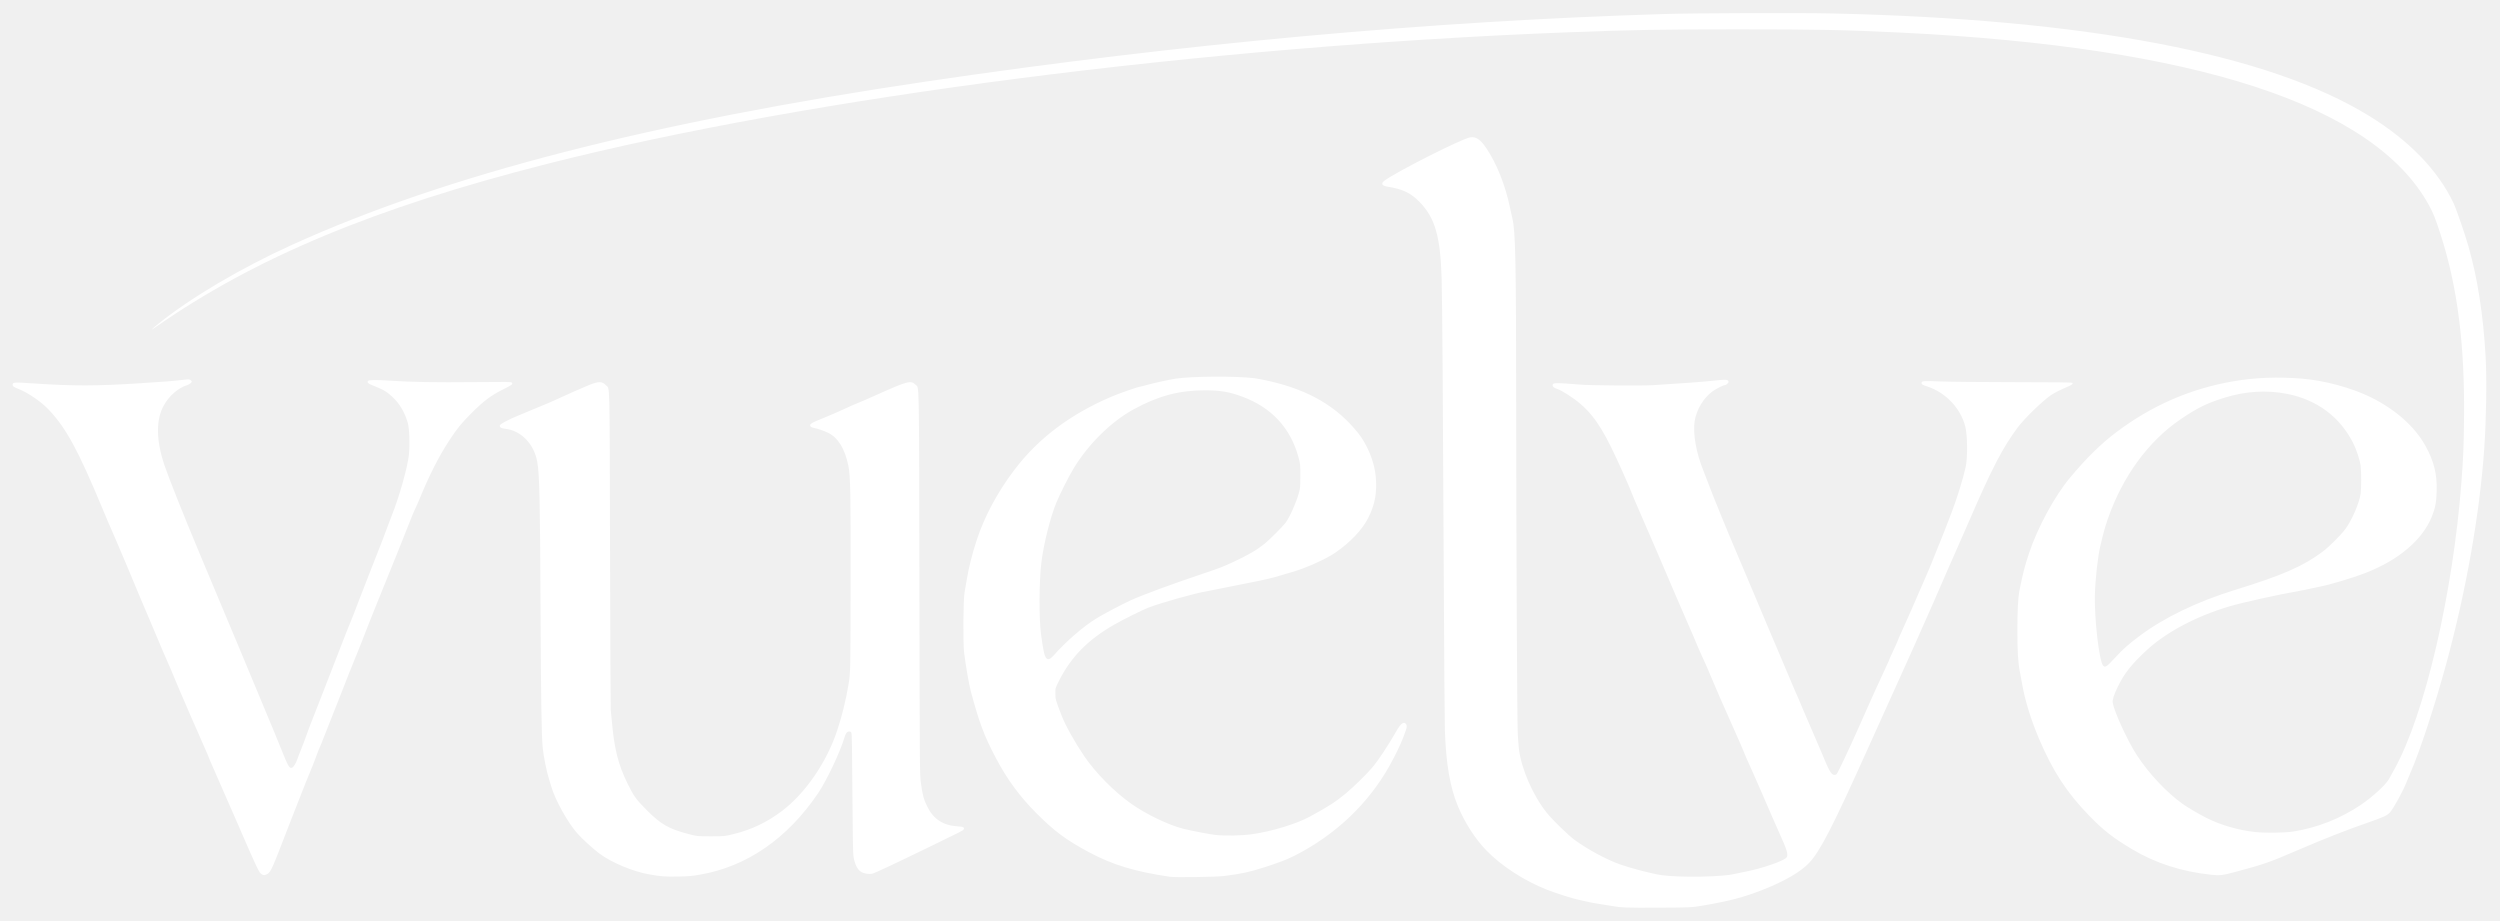
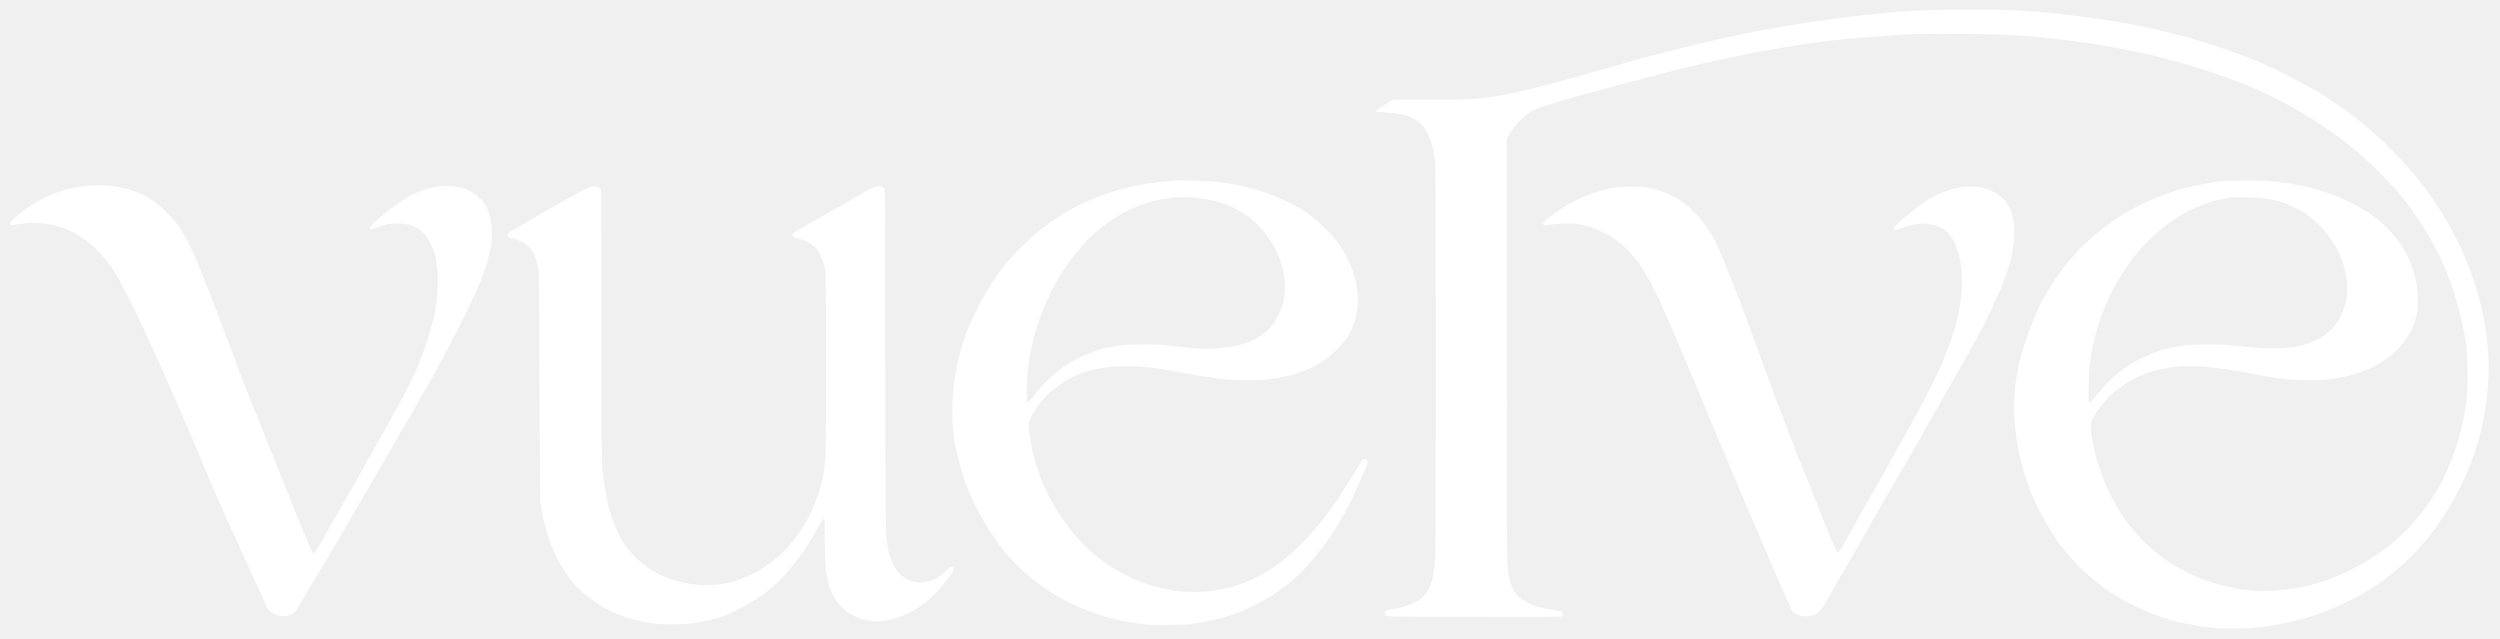
- <svg xmlns="http://www.w3.org/2000/svg" viewBox="17.8 -3.9 582.8 214.7" role="img" aria-label="Vuelve">
-   <path fill="#ffffff" fill-rule="evenodd" d="M414.75,207.21C421.08,206.13 424.23,205.30 428.88,203.47C433.86,201.50 437.56,199.35 439.51,197.29C442.09,194.57 445.03,188.86 453.06,171.00C453.97,168.97 455.69,165.18 456.87,162.56C458.06,159.95 459.79,156.12 460.71,154.06C461.64,152.00 463.13,148.68 464.03,146.69C466.39,141.43 470.76,131.51 471.81,129.00C472.17,128.14 473.00,126.26 473.66,124.81C474.31,123.37 475.80,119.97 476.98,117.25C482.14,105.31 484.70,100.39 488.17,95.75C489.77,93.61 494.00,89.51 496.00,88.16C496.68,87.70 498.17,86.95 499.65,86.32C500.84,85.81 501.13,85.58 500.90,85.35C500.79,85.24 497.15,85.20 487.28,85.19C479.28,85.18 472.31,85.11 470.11,85.02C466.23,84.86 465.75,84.90 465.75,85.36C465.75,85.70 465.96,85.83 467.07,86.19C471.35,87.58 474.83,91.22 475.93,95.48C476.47,97.54 476.52,102.83 476.03,105.00C475.37,107.90 474.08,112.10 472.76,115.56C471.54,118.77 470.50,121.42 469.44,124.00C468.80,125.55 468.24,126.95 468.19,127.12C468.14,127.29 467.78,128.13 467.41,128.99C467.03,129.86 466.48,131.12 466.19,131.81C464.83,135.00 461.71,142.08 461.09,143.40C460.71,144.20 460.33,145.07 460.25,145.34C460.16,145.60 459.68,146.69 459.17,147.77C458.66,148.84 458.25,149.77 458.25,149.82C458.25,149.88 457.92,150.63 457.51,151.49C456.09,154.52 453.36,160.52 453.19,160.98C453.10,161.23 452.31,163.01 451.43,164.94C450.56,166.86 449.62,168.94 449.35,169.56C448.61,171.24 446.39,175.88 446.10,176.34C445.90,176.67 445.77,176.75 445.43,176.75C444.73,176.75 444.18,175.80 442.51,171.70C441.97,170.39 440.88,167.85 440.09,166.06C439.30,164.28 438.34,162.04 437.96,161.11C437.58,160.17 436.91,158.59 436.46,157.61C436.02,156.62 435.60,155.64 435.53,155.44C435.46,155.23 434.37,152.64 433.10,149.69C431.83,146.73 430.46,143.53 430.07,142.56C429.67,141.60 428.86,139.69 428.28,138.31C427.70,136.94 427.03,135.36 426.81,134.81C426.58,134.26 426.11,133.14 425.75,132.31C425.39,131.49 424.78,130.03 424.38,129.06C423.98,128.10 423.19,126.24 422.63,124.94C420.69,120.44 416.73,110.72 416.02,108.73C415.82,108.16 415.31,106.84 414.89,105.81C413.20,101.64 412.41,97.14 412.86,94.26C413.28,91.59 414.96,88.81 417.07,87.30C417.88,86.72 419.55,85.87 419.89,85.88C420.18,85.88 420.75,85.39 420.75,85.14C420.75,84.54 420.24,84.51 417.00,84.87C415.06,85.09 409.90,85.47 403.25,85.89C400.69,86.05 388.09,85.96 386.25,85.76C385.60,85.70 384.02,85.58 382.75,85.50C380.16,85.34 379.75,85.40 379.75,85.93C379.75,86.30 380.04,86.51 381.01,86.85C381.40,86.98 382.38,87.52 383.20,88.04C387.73,90.92 390.21,93.92 393.40,100.38C394.84,103.30 397.60,109.44 398.25,111.19C398.51,111.88 399.21,113.53 399.81,114.88C401.19,117.99 406.74,130.88 407.94,133.75C408.44,134.95 409.45,137.29 410.18,138.94C410.92,140.59 411.72,142.42 411.95,143.00C412.19,143.58 412.50,144.32 412.65,144.62C412.79,144.93 413.15,145.78 413.44,146.50C413.73,147.22 414.39,148.71 414.91,149.81C415.42,150.91 416.13,152.52 416.47,153.38C416.81,154.23 417.83,156.62 418.74,158.69C421.33,164.55 422.71,167.67 423.50,169.44C423.90,170.33 424.26,171.19 424.31,171.35C424.40,171.66 424.84,172.66 426.62,176.62C427.26,178.03 427.96,179.64 428.19,180.19C428.41,180.74 428.80,181.64 429.06,182.19C429.31,182.74 430.05,184.44 430.69,185.96C431.34,187.49 432.23,189.51 432.67,190.46C434.36,194.13 434.73,195.37 434.30,195.98C433.73,196.79 428.37,198.63 424.38,199.37C423.58,199.52 422.61,199.72 422.22,199.82C419.41,200.54 409.49,200.71 405.19,200.12C403.08,199.83 398.06,198.53 395.44,197.60C392.28,196.47 388.02,194.18 384.91,191.93C383.45,190.87 379.73,187.26 378.42,185.62C375.17,181.59 372.43,175.30 371.88,170.62C371.81,169.97 371.69,168.37 371.62,167.06C371.47,164.17 371.27,123.42 371.25,90.50C371.23,56.84 371.10,50.07 370.36,47.00C370.22,46.42 369.98,45.29 369.81,44.50C368.73,39.28 366.66,34.09 364.22,30.54C362.86,28.55 361.81,27.88 360.48,28.13C358.40,28.52 343.24,36.19 340.54,38.22C339.65,38.89 339.93,39.41 341.29,39.62C344.79,40.17 346.72,41.10 348.76,43.21C352.34,46.91 353.58,51.21 353.87,60.94C354.02,66.04 354.20,91.29 354.38,131.94C354.45,148.99 354.57,164.46 354.63,166.31C354.88,174.06 355.82,179.58 357.64,183.97C359.26,187.87 361.70,191.68 364.31,194.36C367.88,198.03 373.19,201.46 378.50,203.54C380.58,204.35 384.39,205.56 385.62,205.81C386.21,205.93 387.22,206.15 387.88,206.32C388.53,206.48 389.88,206.73 390.88,206.87C391.87,207.01 393.14,207.21 393.69,207.32C395.71,207.69 396.71,207.73 404.31,207.70C412.06,207.66 412.06,207.66 414.75,207.21ZM303.19,200.31C307.31,199.78 308.97,199.42 312.50,198.30C315.49,197.35 317.82,196.47 319.31,195.72C328.97,190.88 336.72,183.57 341.76,174.56C342.96,172.41 344.40,169.44 344.88,168.12C345.09,167.54 345.37,166.77 345.51,166.41C345.80,165.61 345.82,165.15 345.54,164.85C345.00,164.25 344.34,164.76 343.30,166.58C341.42,169.86 339.22,173.20 337.83,174.88C336.52,176.45 333.41,179.51 331.56,181.04C329.18,183.02 327.43,184.15 323.15,186.47C320.02,188.17 314.31,189.91 309.75,190.56C307.30,190.91 303.43,190.99 301.15,190.74C299.81,190.59 295.72,189.81 293.67,189.30C290.29,188.47 284.99,185.93 281.50,183.46C277.51,180.64 273.19,176.26 270.51,172.31C268.33,169.10 266.17,165.21 265.27,162.88C263.87,159.24 263.84,159.13 263.83,157.79C263.81,156.52 263.81,156.52 264.67,154.82C267.47,149.25 271.43,145.22 277.49,141.75C279.60,140.54 284.11,138.29 285.48,137.77C288.64,136.55 296.57,134.33 299.38,133.88C299.89,133.79 301.75,133.43 303.50,133.06C305.25,132.69 307.77,132.19 309.10,131.94C311.93,131.42 314.58,130.80 316.25,130.27C316.90,130.07 318.17,129.69 319.06,129.44C322.21,128.55 326.94,126.42 329.15,124.90C332.58,122.52 335.34,119.62 336.72,116.92C338.36,113.73 338.88,110.79 338.49,106.98C338.15,103.65 336.54,99.72 334.41,97.06C329.47,90.87 322.99,87.07 313.75,84.95C312.41,84.65 310.81,84.33 310.19,84.26C305.74,83.74 295.75,83.80 291.81,84.38C290.47,84.58 286.46,85.46 285.02,85.88C284.30,86.08 283.63,86.25 283.53,86.25C283.15,86.25 278.78,87.78 277.05,88.51C267.32,92.64 259.85,98.26 254.23,105.69C250.29,110.91 247.32,116.45 245.47,122.06C244.48,125.06 243.59,128.60 243.19,131.12C243.01,132.26 242.77,133.64 242.66,134.19C242.35,135.77 242.28,145.82 242.55,148.22C242.86,150.85 243.68,155.62 244.10,157.19C246.09,164.62 247.22,167.63 249.96,172.81C252.60,177.82 255.49,181.74 259.43,185.70C263.65,189.92 266.32,191.90 271.61,194.74C277.18,197.72 282.24,199.26 290.50,200.49C291.78,200.68 301.37,200.55 303.19,200.31ZM180.93,200.01C191.90,198.13 201.40,191.57 208.57,180.93C210.51,178.05 213.67,171.38 214.58,168.25C214.93,167.06 215.25,166.62 215.77,166.62C216.00,166.62 216.17,166.72 216.27,166.91C216.39,167.12 216.45,170.39 216.51,180.94C216.57,189.73 216.65,195.02 216.74,195.60C217.02,197.46 217.62,198.74 218.48,199.31C219.13,199.74 220.35,199.95 221.14,199.77C221.78,199.62 225.61,197.83 234.75,193.39C242.00,189.87 242.27,189.73 242.43,189.47C242.72,188.99 242.39,188.82 241.05,188.74C237.69,188.54 235.38,187.05 233.96,184.12C233.13,182.44 232.86,181.42 232.48,178.62C232.21,176.56 232.21,176.56 232.13,132.06C232.04,82.80 232.11,86.70 231.24,85.80C230.16,84.69 229.44,84.88 221.84,88.29C220.07,89.09 218.24,89.88 217.78,90.05C217.32,90.21 215.93,90.83 214.69,91.41C213.45,91.99 211.43,92.87 210.19,93.37C206.76,94.75 206.45,94.94 206.75,95.50C206.83,95.65 207.12,95.78 207.59,95.87C208.50,96.05 209.98,96.56 210.88,97.01C213.19,98.16 214.74,100.68 215.57,104.67C216.06,106.99 216.14,111.59 216.09,133.69C216.06,152.94 216.06,152.94 215.59,155.75C215.00,159.27 214.11,162.91 212.97,166.38C210.55,173.72 205.61,180.95 200.18,185.09C196.65,187.77 193.02,189.51 188.81,190.54C186.69,191.06 186.69,191.06 183.50,191.06C180.31,191.06 180.31,191.06 178.27,190.52C173.70,189.33 171.87,188.27 168.56,184.95C166.08,182.46 165.52,181.68 164.06,178.69C161.93,174.33 161.02,170.76 160.45,164.38C160.35,163.24 160.23,162.00 160.18,161.62C160.14,161.25 160.06,144.40 160.01,124.19C159.91,83.45 160.00,86.89 159.06,85.92C158.15,84.97 157.40,84.96 155.19,85.83C153.97,86.31 149.34,88.36 147.31,89.31C146.62,89.64 145.72,90.03 145.31,90.19C144.90,90.35 143.38,90.98 141.94,91.59C140.49,92.21 138.86,92.89 138.31,93.11C136.40,93.88 134.46,94.92 134.35,95.22C134.20,95.68 134.58,95.95 135.53,96.05C139.26,96.43 142.34,99.62 143.06,103.84C143.57,106.86 143.70,112.63 143.81,138.31C143.91,159.22 144.04,167.69 144.32,170.44C144.52,172.47 145.27,176.16 145.81,177.81C145.97,178.29 146.19,179.02 146.31,179.43C147.20,182.55 150.07,187.72 152.34,190.33C153.46,191.61 155.92,193.86 157.50,195.05C160.32,197.17 165.32,199.27 169.16,199.94C171.99,200.43 172.71,200.49 175.81,200.44C178.32,200.40 178.97,200.34 180.93,200.01ZM79.93,199.95C80.70,199.63 81.11,198.88 82.59,195.12C83.39,193.09 83.64,192.46 85.40,187.88C85.88,186.60 86.79,184.30 87.41,182.75C88.03,181.20 88.77,179.32 89.06,178.56C89.36,177.80 89.85,176.59 90.16,175.87C90.48,175.15 91.04,173.71 91.42,172.67C91.79,171.63 92.20,170.59 92.32,170.36C92.44,170.13 92.92,168.95 93.38,167.75C93.84,166.55 94.81,164.10 95.53,162.31C96.25,160.53 97.01,158.61 97.21,158.06C98.01,155.95 100.37,150.01 100.81,149.00C101.07,148.42 101.49,147.38 101.75,146.69C102.53,144.59 105.41,137.32 106.38,135.00C107.55,132.19 112.83,119.05 113.63,116.98C113.96,116.11 114.41,115.04 114.63,114.61C114.85,114.17 115.28,113.22 115.57,112.50C117.83,106.98 120.06,102.57 122.47,98.88C124.39,95.94 125.30,94.82 127.75,92.37C130.56,89.55 132.32,88.24 135.23,86.80C137.18,85.83 137.41,85.65 137.11,85.30C136.96,85.11 136.14,85.10 128.19,85.18C119.47,85.27 113.60,85.17 108.88,84.85C105.43,84.62 103.75,84.64 103.58,84.91C103.37,85.23 103.61,85.52 104.33,85.80C107.15,86.91 107.91,87.34 109.28,88.62C110.94,90.17 112.10,92.13 112.83,94.56C113.23,95.93 113.37,99.31 113.14,101.98C112.88,104.82 110.91,111.86 109.08,116.41C108.71,117.32 108.31,118.37 108.19,118.75C107.94,119.54 106.33,123.69 103.93,129.75C103.02,132.05 101.84,135.09 101.31,136.50C100.79,137.91 99.97,140.00 99.49,141.15C99.01,142.30 97.87,145.19 96.95,147.59C96.03,149.98 94.94,152.78 94.53,153.81C94.12,154.84 93.23,157.12 92.56,158.88C91.89,160.63 90.98,162.96 90.53,164.06C90.09,165.16 89.48,166.78 89.18,167.66C88.87,168.54 88.35,169.92 88.02,170.72C87.68,171.53 87.29,172.56 87.14,173.01C86.80,174.03 86.24,174.95 85.87,175.06C85.24,175.27 85.03,174.91 83.18,170.30C82.21,167.90 81.02,164.99 80.52,163.84C80.03,162.68 79.62,161.71 79.62,161.68C79.62,161.65 79.07,160.32 78.39,158.72C77.71,157.12 76.55,154.35 75.82,152.56C75.08,150.78 73.90,147.93 73.19,146.25C72.48,144.57 71.38,141.95 70.75,140.44C70.11,138.93 69.30,136.98 68.94,136.12C68.58,135.27 67.62,132.99 66.82,131.06C66.01,129.14 64.99,126.69 64.54,125.62C60.65,116.34 57.10,107.43 56.12,104.50C54.18,98.69 54.13,93.96 55.97,90.64C57.23,88.37 59.29,86.57 61.40,85.89C61.96,85.70 62.50,85.30 62.50,85.06C62.50,84.96 62.36,84.79 62.20,84.68C61.92,84.50 61.75,84.50 60.29,84.67C58.12,84.93 56.29,85.07 50.56,85.44C40.28,86.10 34.84,86.11 25.54,85.48C21.04,85.18 20.75,85.20 20.75,85.80C20.75,86.16 21.00,86.33 22.27,86.84C24.41,87.70 27.37,89.74 29.07,91.51C33.22,95.85 36.00,100.98 41.78,114.88C42.73,117.16 43.27,118.43 44.94,122.25C45.67,123.93 46.82,126.63 47.49,128.25C50.08,134.47 50.97,136.60 53.07,141.50C54.26,144.28 55.40,146.99 55.61,147.52C55.82,148.05 56.38,149.34 56.86,150.40C57.33,151.45 58.01,153.02 58.35,153.88C58.99,155.45 60.15,158.18 61.12,160.38C61.41,161.03 61.92,162.21 62.25,163.00C62.58,163.79 63.52,165.93 64.34,167.75C65.16,169.57 65.96,171.40 66.12,171.81C66.27,172.22 66.55,172.93 66.75,173.38C68.30,176.95 69.37,179.40 70.25,181.38C70.82,182.65 72.00,185.35 72.88,187.38C77.95,199.08 78.19,199.57 78.85,199.93C79.28,200.16 79.41,200.17 79.93,199.95ZM539.07,199.32C545.61,197.56 546.83,197.14 553.19,194.40C559.94,191.50 564.35,189.77 570.18,187.73C573.47,186.58 574.25,186.22 574.90,185.54C575.70,184.71 578.00,180.53 578.81,178.44C578.99,177.96 579.43,176.92 579.77,176.13C581.90,171.29 585.46,160.44 588.06,150.88C592.73,133.70 595.86,115.95 596.93,100.62C597.40,93.95 597.54,84.54 597.25,79.31C596.71,69.57 595.39,61.06 593.24,53.50C592.42,50.65 590.43,44.86 589.81,43.54C586.18,35.84 579.44,28.86 570.06,23.10C546.57,8.65 504.15,0.56 445.00,-0.76C437.61,-0.93 412.61,-0.85 405.69,-0.63C350.82,1.04 293.09,6.32 233.94,15.07C169.49,24.61 121.90,36.84 86.00,53.12C74.04,58.54 62.30,65.47 54.72,71.58C52.97,73.00 52.70,73.32 54.07,72.36C77.21,56.19 105.23,44.50 145.28,34.32C206.46,18.76 298.57,6.89 383.38,3.63C398.18,3.06 404.91,2.94 422.88,2.94C441.65,2.94 447.73,3.06 460.75,3.69C529.74,7.05 571.16,20.55 584.00,43.87C585.03,45.74 585.52,46.95 586.74,50.73C590.72,63.06 592.42,76.49 592.21,94.06C592.14,100.49 592.05,102.49 591.62,108.31C589.68,134.30 583.04,162.78 575.98,175.42C575.56,176.19 574.98,177.23 574.70,177.74C573.97,179.06 570.84,181.92 568.14,183.74C563.40,186.93 558.03,189.05 552.44,189.94C550.48,190.25 545.98,190.32 543.62,190.07C539.63,189.65 535.55,188.47 532.10,186.74C530.52,185.95 527.74,184.31 526.66,183.54C522.88,180.83 518.81,176.52 515.98,172.20C513.85,168.95 510.68,162.09 510.32,159.94C510.21,159.26 510.58,158.08 511.52,156.16C513.02,153.06 514.69,150.96 518.25,147.66C522.76,143.48 529.86,139.72 537.51,137.46C540.58,136.55 549.05,134.68 553.76,133.86C554.48,133.74 555.66,133.50 556.38,133.33C557.10,133.16 558.05,132.96 558.50,132.88C560.66,132.50 566.23,130.84 569.25,129.66C576.93,126.69 582.53,121.95 584.69,116.58C585.51,114.55 585.76,113.22 585.84,110.61C585.96,106.61 585.19,103.55 583.17,99.94C580.69,95.50 576.15,91.49 570.44,88.69C566.00,86.51 559.72,84.81 554.56,84.38C548.73,83.91 543.59,84.10 538.41,84.99C528.38,86.72 519.37,90.65 511.10,96.90C507.57,99.56 504.12,102.95 500.33,107.50C496.78,111.75 492.80,119.09 490.83,125.00C489.78,128.16 489.41,129.59 488.56,133.82C488.25,135.41 488.09,138.48 488.09,143.00C488.09,148.02 488.25,150.63 488.69,152.81C488.85,153.64 489.08,154.85 489.19,155.50C489.83,159.27 491.27,163.95 493.16,168.38C496.40,175.95 499.61,180.87 504.81,186.23C508.14,189.66 510.31,191.36 514.80,194.05C520.25,197.32 526.38,199.30 533.38,200.04C535.27,200.24 535.98,200.15 539.07,199.32ZM508.08,151.27C507.17,150.27 506.02,140.42 506.16,134.81C506.25,131.22 506.81,126.07 507.39,123.56C508.14,120.32 508.47,119.12 509.18,117.06C512.63,107.16 518.62,98.95 526.12,93.85C530.05,91.18 532.30,90.08 536.38,88.81C541.35,87.27 546.28,86.98 551.08,87.94C557.95,89.32 563.26,93.28 566.33,99.31C567.13,100.86 567.94,103.35 568.12,104.75C568.28,106.06 568.28,109.87 568.12,111.11C567.84,113.29 566.08,117.38 564.54,119.44C563.42,120.93 560.73,123.61 559.21,124.74C554.66,128.13 549.89,130.21 538.81,133.63C530.05,136.33 522.32,140.06 516.65,144.30C513.93,146.33 512.76,147.37 510.75,149.55C508.92,151.54 508.54,151.78 508.08,151.27ZM261.72,149.53C261.27,149.01 261.03,147.96 260.49,144.00C259.99,140.35 260.03,131.63 260.57,127.19C261.10,122.88 262.70,116.49 264.06,113.27C265.04,110.94 266.94,107.19 268.09,105.29C271.56,99.58 276.82,94.40 282.06,91.53C287.79,88.40 292.64,87.10 298.62,87.09C302.29,87.09 304.31,87.43 307.38,88.56C314.17,91.06 318.63,95.84 320.48,102.62C320.94,104.31 320.94,104.31 320.93,107.06C320.93,109.66 320.91,109.88 320.59,111.03C319.93,113.39 318.46,116.68 317.46,118.00C316.79,118.89 313.69,121.99 312.56,122.89C310.72,124.36 308.80,125.48 305.17,127.17C302.88,128.24 302.08,128.54 298.19,129.85C291.14,132.21 284.13,134.79 281.44,136.02C279.50,136.90 275.00,139.27 273.47,140.22C270.33,142.14 266.31,145.62 263.36,148.97C262.61,149.81 262.12,149.98 261.72,149.53Z" />
+ <svg xmlns="http://www.w3.org/2000/svg" viewBox="299 173 1605 410" role="img" aria-label="Vuelve">
+   <path fill="#ffffff" fill-rule="evenodd" d="M1746.8,576.0C1758.6,574.9 1774.2,571.6 1784.3,568.2C1809.1,559.7 1828.3,548.2 1845.6,531.5C1853.9,523.5 1859.8,516.4 1866.9,505.7C1875.3,492.9 1881.7,480.3 1887.1,465.5C1890.3,456.7 1893.6,443.1 1895.0,432.9C1898.4,407.6 1896.7,385.5 1889.5,360.4C1883.3,338.8 1871.0,314.1 1857.3,295.8C1849.1,284.8 1845.0,280.1 1835.7,270.5C1816.7,251.3 1797.5,237.0 1773.2,224.3C1766.9,220.9 1756.9,216.0 1756.5,216.0C1756.4,216.0 1754.9,215.3 1753.1,214.5C1750.2,213.1 1746.8,211.7 1739.7,209.0C1738.3,208.5 1735.8,207.5 1734.1,206.9C1729.7,205.2 1717.2,201.0 1710.8,199.2C1707.9,198.3 1704.8,197.4 1703.8,197.1C1699.7,195.9 1694.2,194.5 1685.6,192.5C1674.2,189.8 1666.9,188.4 1657.8,186.9C1648.2,185.3 1642.8,184.5 1634.2,183.5C1631.8,183.2 1628.8,182.8 1627.5,182.7C1625.1,182.3 1621.8,182.0 1613.5,181.2C1594.3,179.4 1588.9,179.2 1562.8,179.2C1538.6,179.2 1528.5,179.6 1511.3,181.1C1508.5,181.4 1504.4,181.8 1502.3,182.0C1500.2,182.2 1497.2,182.5 1495.7,182.7C1494.1,182.9 1490.2,183.3 1487.0,183.7C1483.8,184.0 1480.1,184.5 1478.8,184.7C1473.3,185.5 1464.3,186.7 1462.3,187.0C1461.1,187.2 1458.8,187.6 1457.2,187.8C1455.5,188.1 1451.3,188.8 1447.8,189.3C1444.4,189.9 1440.8,190.5 1440.0,190.7C1438.5,191.0 1436.7,191.3 1428.3,192.8C1422.2,193.9 1412.5,195.9 1406.9,197.2C1405.7,197.4 1403.7,197.9 1402.6,198.1C1391.0,200.7 1380.5,203.3 1368.3,206.5C1366.5,206.9 1363.3,207.8 1361.1,208.3C1358.9,208.9 1356.0,209.7 1354.7,210.0C1353.3,210.4 1350.7,211.1 1349.0,211.5C1347.3,212.0 1342.5,213.4 1338.3,214.6C1334.2,215.8 1330.0,216.9 1329.1,217.2C1323.9,218.6 1316.1,220.7 1310.3,222.5C1307.7,223.3 1301.3,225.1 1296.2,226.4C1291.0,227.7 1284.3,229.4 1281.2,230.2C1273.7,232.1 1265.9,233.8 1260.5,234.6C1246.2,236.8 1243.5,237.0 1216.5,237.0L1193.2,237.0L1190.2,238.9C1188.5,239.9 1186.1,241.5 1184.7,242.3C1181.2,244.5 1181.4,244.8 1187.3,245.1C1201.2,245.8 1207.8,248.3 1212.9,254.4C1216.7,259.0 1219.0,266.2 1220.4,277.3C1220.7,280.1 1220.8,305.8 1220.8,404.2C1220.8,520.1 1220.8,527.8 1220.2,533.3C1219.2,543.1 1218.7,545.7 1216.8,550.0C1214.6,554.8 1211.6,557.7 1206.1,560.4C1202.6,562.1 1197.1,563.6 1192.0,564.2C1189.0,564.6 1187.5,565.8 1188.1,567.5C1188.7,569.0 1186.1,569.0 1245.6,569.0C1299.4,569.1 1301.5,569.1 1301.9,568.5C1302.5,567.7 1302.4,566.9 1301.7,566.0C1301.2,565.4 1300.4,565.2 1296.8,564.6C1286.6,563.1 1281.8,561.6 1276.3,557.9C1270.1,553.8 1267.7,547.8 1266.7,534.4C1266.5,531.4 1266.3,483.0 1266.3,396.2L1266.3,262.5L1267.6,260.0C1269.9,255.4 1274.5,250.0 1279.2,246.5C1283.5,243.3 1286.7,242.0 1301.3,237.8C1305.5,236.6 1309.6,235.4 1310.5,235.1C1311.4,234.8 1314.4,234.0 1317.2,233.3C1319.9,232.6 1326.8,230.7 1332.5,229.1C1338.2,227.5 1345.5,225.6 1348.7,224.8C1351.9,224.0 1356.4,222.8 1358.7,222.2C1361.0,221.6 1364.7,220.6 1367.0,220.0C1369.3,219.4 1372.5,218.6 1374.2,218.2C1375.8,217.7 1378.8,217.0 1380.8,216.5C1382.7,216.0 1385.9,215.3 1387.8,214.9C1389.6,214.4 1393.3,213.6 1396.0,213.0C1398.7,212.4 1402.7,211.5 1405.0,211.0C1407.3,210.5 1411.5,209.6 1414.3,209.0C1417.2,208.4 1421.1,207.6 1423.2,207.2C1425.2,206.7 1430.1,205.8 1434.2,205.2C1438.2,204.5 1442.6,203.8 1444.0,203.5C1449.5,202.5 1453.2,201.9 1463.5,200.5C1465.7,200.2 1469.1,199.8 1471.0,199.5C1478.4,198.5 1487.7,197.6 1502.0,196.5C1524.4,194.8 1535.0,194.5 1560.7,194.8C1587.8,195.0 1599.3,195.7 1623.0,198.5C1632.4,199.6 1635.7,200.1 1645.1,201.5C1653.8,202.9 1668.0,205.6 1676.2,207.5C1693.6,211.5 1702.1,213.9 1717.8,219.1C1724.6,221.4 1732.6,224.2 1735.5,225.3C1738.4,226.5 1741.4,227.6 1742.1,227.9C1746.1,229.3 1762.6,237.4 1769.5,241.2C1784.5,249.5 1797.4,258.2 1810.1,268.6C1822.3,278.5 1835.7,292.3 1844.9,304.4C1853.0,315.1 1862.1,330.2 1866.7,340.7C1867.4,342.4 1868.3,344.3 1868.5,344.8C1874.2,357.5 1879.6,376.7 1882.0,392.8C1882.8,398.6 1883.5,413.0 1883.2,420.2C1882.3,446.0 1873.1,474.3 1858.7,495.3C1843.8,517.2 1823.5,533.2 1796.9,543.9C1776.6,552.0 1751.5,554.6 1733.2,550.5C1717.3,546.9 1713.2,545.5 1701.0,539.4C1688.8,533.2 1675.4,522.2 1666.9,511.3C1661.3,504.2 1655.6,494.7 1651.7,486.3C1647.2,476.6 1642.5,460.3 1641.7,451.8C1641.1,445.2 1641.1,444.3 1642.7,441.4C1650.9,426.2 1667.2,414.3 1685.3,410.2C1693.3,408.4 1698.5,407.9 1706.3,408.1C1710.3,408.2 1714.8,408.4 1716.3,408.6C1717.9,408.8 1721.1,409.2 1723.5,409.5C1730.0,410.3 1736.2,411.2 1739.9,412.0C1741.7,412.4 1744.4,412.9 1746.0,413.2C1747.6,413.5 1750.0,413.9 1751.3,414.2C1762.4,416.3 1770.5,417.1 1780.5,417.1C1789.6,417.2 1793.0,416.9 1801.2,415.4C1821.5,411.8 1837.0,402.1 1845.6,387.7C1848.1,383.5 1849.1,381.0 1850.5,375.0C1851.6,370.9 1851.4,359.9 1850.2,354.2C1844.8,327.2 1825.0,307.5 1792.8,296.7C1781.3,292.8 1772.6,291.0 1757.2,289.3C1751.3,288.6 1730.7,288.7 1724.7,289.4C1698.4,292.6 1674.3,301.6 1655.0,315.3C1636.9,328.3 1625.2,340.8 1614.0,359.3C1607.7,369.9 1603.8,378.6 1599.2,392.7C1594.3,407.5 1592.5,417.8 1592.1,432.3C1591.7,450.6 1595.3,469.9 1602.8,489.0C1606.6,498.4 1615.8,515.1 1621.7,522.9C1627.9,531.1 1636.5,540.0 1644.3,546.1C1646.1,547.4 1648.5,549.3 1649.7,550.2C1652.7,552.6 1656.4,554.9 1663.0,558.7C1667.2,561.1 1677.9,566.1 1680.7,567.0C1681.1,567.2 1682.3,567.6 1683.3,568.0C1692.8,571.7 1709.3,575.2 1721.8,576.3C1726.2,576.7 1741.6,576.5 1746.8,576.0ZM1065.5,573.4C1075.7,571.8 1085.5,569.5 1092.8,566.7C1096.6,565.3 1097.4,565.0 1103.1,562.2C1111.0,558.3 1112.7,557.3 1121.3,551.4C1135.3,541.8 1150.6,523.5 1162.1,502.5C1167.8,492.2 1177.0,471.7 1177.0,469.5C1177.0,467.9 1174.6,467.1 1173.6,468.2C1173.3,468.6 1171.2,471.9 1168.9,475.7C1160.4,489.8 1157.8,493.8 1152.4,501.2C1139.8,518.5 1123.9,533.6 1110.6,541.0C1098.4,547.7 1089.8,550.6 1075.7,552.5C1070.2,553.2 1059.0,553.2 1053.6,552.4C1049.1,551.7 1040.1,549.5 1035.8,548.1C1018.5,542.5 1002.3,531.7 990.0,517.5C976.4,501.8 966.7,483.2 962.2,463.9C961.5,460.9 960.9,457.8 959.7,449.8C959.0,445.6 959.2,444.3 961.0,440.6C965.4,431.9 971.5,425.2 980.7,419.1C991.5,411.8 1003.4,408.5 1019.5,408.1C1028.9,407.9 1040.5,409.0 1051.2,411.0C1053.0,411.4 1055.2,411.8 1056.2,412.0C1057.1,412.2 1059.6,412.6 1061.8,413.0C1065.6,413.7 1067.5,414.0 1075.2,415.2C1085.1,416.7 1090.4,417.1 1100.2,417.1C1110.7,417.1 1114.0,416.8 1124.0,414.7C1129.7,413.5 1130.8,413.2 1135.8,411.2C1145.1,407.5 1152.1,403.0 1158.2,396.5C1163.5,391.1 1166.3,386.4 1168.6,379.7C1170.1,375.0 1170.7,371.5 1170.7,365.7C1170.7,357.9 1169.4,351.7 1166.2,343.7C1162.4,334.3 1157.6,327.2 1149.4,319.3C1140.2,310.3 1133.4,305.9 1119.3,299.7C1108.4,295.0 1093.7,291.2 1080.7,289.8C1075.0,289.2 1058.4,288.6 1054.5,288.8C1032.0,290.3 1015.0,294.3 996.8,302.3C985.2,307.4 974.1,314.5 963.2,323.6C959.3,326.8 948.0,338.1 945.6,341.2C939.5,348.9 937.3,352.1 932.7,359.8C929.4,365.2 928.2,367.5 922.7,378.7C920.6,383.0 917.5,391.4 916.2,396.3C915.9,397.3 915.3,399.6 914.9,401.3C913.3,407.2 911.6,416.6 911.0,422.5C910.4,428.1 910.2,441.3 910.6,446.1C911.6,456.8 912.9,463.5 916.1,474.2C918.0,480.7 918.6,482.5 920.7,487.7C924.3,496.9 931.2,509.4 937.8,519.0C954.2,542.6 979.2,560.3 1008.5,568.9C1014.7,570.7 1016.8,571.2 1023.2,572.3C1033.8,574.1 1035.8,574.3 1049.7,574.2C1058.9,574.1 1061.6,574.0 1065.5,573.4ZM743.7,573.2C757.6,570.8 763.2,569.1 773.0,564.2C785.2,558.2 795.5,550.5 804.1,540.7C811.6,532.2 817.5,523.7 823.5,512.8C828.5,503.8 828.5,503.8 828.4,511.8C828.3,520.4 828.9,537.1 829.5,540.9C831.7,554.9 837.8,564.1 847.9,568.7C855.9,572.3 863.7,572.8 873.2,570.2C881.9,567.8 892.0,561.6 899.1,554.4C904.4,549.0 911.3,539.9 911.3,538.4C911.3,537.7 910.4,536.7 909.8,536.7C909.5,536.7 908.0,537.9 906.4,539.5C902.1,543.6 898.9,545.4 894.3,546.5C888.1,547.9 881.8,546.3 877.3,542.1C872.5,537.6 869.9,531.5 868.5,521.9C867.5,515.5 867.4,494.3 867.3,394.3C867.3,294.8 867.3,294.8 866.6,293.9C865.8,292.8 863.7,292.2 861.9,292.5C860.2,292.8 857.1,294.4 849.7,298.8C843.8,302.3 832.5,308.7 816.3,317.8C812.1,320.2 808.4,322.5 808.1,322.9C807.1,324.4 808.8,326.0 811.3,326.0C811.6,326.0 813.2,326.5 814.9,327.2C820.9,329.5 823.4,331.8 826.1,337.7C828.0,341.8 828.6,344.2 829.0,349.0C829.4,354.4 829.4,458.5 829.0,465.2C828.3,477.0 826.4,485.6 822.4,495.5C816.0,511.7 806.6,524.5 794.2,533.9C786.8,539.5 783.7,541.1 772.7,545.5C766.3,548.1 754.4,549.3 745.4,548.3C734.6,547.2 722.7,543.0 715.2,537.7C708.6,533.1 702.4,526.6 698.9,520.8C692.4,510.0 688.6,497.4 686.5,480.3C685.2,469.8 685.2,469.9 685.1,381.5L685.0,294.9L683.9,293.8C681.9,291.8 679.0,292.1 673.8,294.9C668.1,297.9 662.5,301.0 659.2,302.9C657.2,304.1 655.6,305.0 655.5,305.0C655.3,305.0 649.0,308.7 639.5,314.3C635.3,316.9 630.9,319.4 629.8,320.0C625.2,322.5 624.3,323.4 625.0,324.6C625.3,325.3 627.0,326.0 628.2,326.0C629.2,326.0 632.7,327.4 634.8,328.7C640.3,332.1 642.4,335.4 644.3,343.7C645.1,347.5 645.1,347.5 645.4,420.2C645.5,460.1 645.7,493.4 645.8,494.0C645.9,494.6 646.3,496.7 646.5,498.7C648.1,510.2 652.5,523.8 657.7,533.5C664.7,546.3 672.6,554.4 685.7,562.4C695.3,568.2 707.3,572.0 720.7,573.5C726.1,574.1 739.6,573.9 743.7,573.2ZM484.9,567.9C487.4,567.0 488.8,565.8 490.0,563.6C491.2,561.3 498.7,548.6 501.7,543.8C504.5,539.3 519.9,513.4 522.2,509.2C523.2,507.2 524.9,504.4 530.9,494.2C533.3,490.1 536.5,484.6 538.1,481.8C541.1,476.6 547.0,466.4 548.4,464.2C549.5,462.5 554.1,454.4 555.4,452.0C556.0,451.0 556.5,450.0 556.7,449.8C557.2,449.2 567.0,432.0 567.0,431.8C567.0,431.7 567.9,430.2 569.0,428.3C570.1,426.5 571.0,424.9 571.0,424.8C571.0,424.8 572.2,422.7 573.6,420.3C579.5,410.3 584.3,401.2 593.7,382.8C605.8,358.9 609.8,349.2 612.8,337.3C614.3,331.4 614.7,328.6 614.7,322.7C614.7,311.0 611.5,303.4 604.5,298.1C593.3,289.7 576.1,290.5 559.6,300.3C550.5,305.7 535.6,318.2 536.2,319.8C536.5,320.5 537.4,320.4 540.3,319.2C551.2,314.6 564.1,315.8 570.4,322.0C573.8,325.4 577.0,331.6 578.5,337.6C580.6,346.0 580.5,362.5 578.3,373.2C576.2,383.7 571.2,399.0 566.3,410.4C564.1,415.7 555.4,432.5 552.0,438.3C551.5,439.2 551.0,440.1 551.0,440.2C551.0,440.2 550.5,441.2 549.9,442.2C549.3,443.3 548.1,445.4 547.3,446.8C546.6,448.3 545.3,450.5 544.5,451.8C543.0,454.3 539.0,461.4 539.0,461.5C539.0,461.6 538.1,463.2 537.0,465.1C535.8,466.9 534.2,469.8 533.4,471.3C530.9,476.0 528.1,481.1 527.2,482.7C526.5,483.7 524.2,487.7 516.5,501.3C514.9,504.2 513.0,507.4 512.3,508.6C511.6,509.7 511.0,510.7 511.0,510.8C511.0,510.9 510.5,511.8 510.0,512.7C509.4,513.7 507.7,516.6 506.3,519.2C503.0,525.2 501.0,528.3 500.5,528.3C499.8,528.3 499.3,527.3 497.5,523.0C496.6,520.9 494.5,515.8 492.7,511.7C491.0,507.5 488.6,501.8 487.5,498.8C486.4,495.9 483.7,489.2 481.5,483.8C479.4,478.5 476.2,470.8 474.6,466.7C473.0,462.5 470.3,456.0 468.8,452.2C467.2,448.3 465.3,443.5 464.5,441.5C463.7,439.5 461.7,434.3 459.9,430.0C455.5,418.9 451.3,408.2 449.7,403.5C448.9,401.4 447.5,397.5 446.4,394.9C445.4,392.3 443.2,386.4 441.5,381.8C437.4,370.8 429.3,350.0 428.2,347.5C427.7,346.4 426.5,343.4 425.4,340.8C422.8,334.1 417.7,324.2 414.6,319.5C409.1,311.5 400.4,303.3 393.0,299.2C384.6,294.6 372.9,291.8 362.5,291.9C342.7,292.0 324.3,299.0 309.2,312.3C306.2,314.9 305.2,316.0 305.6,316.9C305.8,317.6 306.4,317.6 310.2,317.0C315.7,316.0 322.7,315.8 327.5,316.5C339.2,318.1 346.9,321.5 356.5,329.2C363.2,334.6 368.6,341.1 373.9,349.8C376.5,354.1 387.3,375.3 390.1,381.7C390.7,382.9 391.7,385.2 392.5,386.9C393.3,388.6 394.0,390.1 394.0,390.2C394.0,390.2 394.8,391.9 395.7,393.8C396.6,395.8 397.3,397.4 397.3,397.5C397.3,397.6 398.0,399.1 398.9,400.9C402.5,408.6 405.9,416.4 413.2,433.1C415.8,439.2 418.8,446.3 420.0,448.8C422.8,455.4 434.1,482.1 435.0,484.3C436.1,487.1 445.8,508.9 448.2,514.2C449.5,516.7 451.7,521.6 453.2,525.0C459.8,539.9 462.1,544.9 465.3,551.5C467.1,555.4 469.0,559.5 469.4,560.8C471.3,566.6 478.8,570.1 484.9,567.9ZM1462.4,568.2C1466.1,567.1 1468.1,565.1 1471.0,559.8C1471.6,558.7 1473.0,556.3 1474.2,554.3C1475.3,552.4 1477.0,549.4 1478.0,547.7C1479.0,545.9 1480.9,542.6 1482.3,540.2C1483.7,537.8 1485.3,535.2 1485.7,534.3C1486.2,533.5 1487.4,531.3 1488.5,529.5C1491.7,524.0 1493.8,520.3 1495.5,517.3C1496.4,515.8 1498.8,511.4 1500.9,507.7C1503.0,503.9 1505.8,499.1 1507.0,497.0C1508.2,494.9 1510.7,490.7 1512.4,487.7C1516.6,480.4 1520.6,473.5 1526.2,464.0C1528.7,459.7 1532.5,453.2 1534.5,449.5C1538.6,442.1 1540.0,439.7 1548.9,424.0C1552.3,418.0 1555.5,412.6 1555.9,411.9C1556.6,410.7 1558.1,408.1 1561.5,402.0C1562.5,400.3 1563.6,398.2 1564.1,397.3C1564.5,396.5 1566.1,393.7 1567.5,391.2C1568.9,388.6 1570.3,386.0 1570.7,385.3C1573.7,380.0 1581.9,362.5 1584.2,356.5C1587.8,347.1 1588.6,344.8 1589.5,341.2C1592.6,329.3 1593.1,319.0 1590.8,310.9C1589.8,307.2 1589.1,305.8 1586.8,302.8C1583.5,298.4 1579.0,295.6 1572.2,293.6C1568.8,292.5 1560.3,292.6 1555.7,293.6C1548.2,295.4 1540.9,298.4 1535.5,302.1C1527.2,307.7 1515.4,317.6 1514.8,319.4C1514.7,319.8 1514.8,320.3 1515.1,320.5C1515.5,321.0 1515.9,320.9 1517.9,320.1C1529.6,315.7 1537.4,315.4 1545.0,319.1C1554.4,323.7 1559.6,339.1 1558.4,358.7C1557.4,374.4 1554.2,386.3 1545.3,407.3C1543.7,411.3 1537.3,424.2 1533.6,431.0C1532.7,432.7 1530.6,436.7 1528.9,439.8C1527.2,442.9 1523.4,449.9 1520.4,455.3C1517.4,460.7 1513.1,468.4 1510.9,472.3C1504.4,484.0 1502.3,487.7 1501.0,489.8C1499.5,492.3 1497.6,495.6 1495.6,499.3C1494.8,500.9 1493.6,503.0 1493.0,503.9C1492.5,504.9 1492.0,505.8 1492.0,505.8C1492.0,505.9 1489.6,510.0 1486.8,515.1C1483.9,520.1 1481.1,525.0 1480.6,525.9C1480.0,527.0 1479.4,527.7 1479.0,527.7C1478.4,527.7 1476.8,524.5 1474.4,518.7C1472.2,513.2 1465.1,495.6 1464.2,493.3C1461.9,487.3 1458.1,477.7 1456.5,474.0C1455.6,471.7 1454.1,468.2 1453.3,466.2C1452.6,464.2 1451.1,460.5 1450.2,458.0C1449.2,455.5 1447.5,451.0 1446.3,448.0C1444.3,442.5 1443.7,440.9 1442.1,437.2C1441.6,436.1 1440.6,433.4 1439.8,431.2C1439.0,429.0 1437.9,425.9 1437.3,424.3C1436.8,422.8 1436.2,421.1 1436.0,420.7C1435.8,420.2 1435.4,419.0 1435.0,418.0C1434.6,417.0 1434.2,415.8 1434.0,415.3C1433.8,414.9 1433.4,413.7 1433.0,412.7C1432.6,411.7 1431.7,409.1 1431.0,407.0C1430.2,404.9 1428.4,400.0 1427.0,396.0C1425.5,392.1 1423.5,386.7 1422.6,384.2C1421.0,379.6 1417.4,370.0 1414.0,361.2C1413.1,358.8 1411.5,354.7 1410.3,352.0C1409.2,349.3 1407.5,345.1 1406.5,342.5C1400.6,326.9 1395.2,317.9 1386.5,309.1C1378.8,301.1 1369.8,296.2 1358.0,293.6C1354.9,292.9 1353.6,292.8 1346.7,292.9C1340.6,292.9 1338.2,293.0 1335.8,293.4C1322.6,296.0 1313.8,299.4 1302.6,306.2C1295.9,310.3 1289.7,315.4 1289.7,316.7C1289.7,317.7 1290.5,317.8 1294.6,317.2C1308.2,315.3 1317.2,316.6 1328.4,322.2C1333.0,324.5 1335.7,326.2 1339.8,329.7C1350.9,339.0 1358.7,351.9 1371.6,382.0C1379.3,400.0 1385.0,413.6 1385.0,413.8C1385.0,413.9 1385.5,415.0 1386.1,416.4C1386.7,417.7 1388.2,421.1 1389.3,423.8C1390.4,426.6 1392.2,431.2 1393.4,434.0C1400.7,451.4 1405.1,462.1 1405.9,463.6C1406.3,464.6 1406.7,465.4 1406.7,465.5C1406.7,465.6 1406.9,466.3 1407.3,467.1C1407.6,467.9 1410.6,474.8 1413.8,482.5C1426.4,512.2 1444.4,554.1 1446.5,558.5C1446.9,559.4 1447.7,561.2 1448.3,562.4C1449.9,566.0 1451.2,567.1 1454.5,568.2C1456.3,568.8 1460.5,568.8 1462.4,568.2ZM958.4,430.9C958.1,430.3 958.2,416.8 958.7,412.0C959.1,406.9 960.2,400.6 962.1,392.0C965.0,379.2 972.4,361.3 979.6,349.8C995.5,324.4 1014.1,309.4 1038.4,302.3C1041.3,301.5 1044.4,300.9 1049.2,300.2C1057.2,299.0 1067.1,299.5 1077.6,301.7C1090.8,304.4 1103.7,312.6 1111.6,323.2C1118.3,332.1 1122.1,341.0 1123.5,350.6C1125.0,361.4 1123.1,370.5 1117.6,379.1C1112.1,387.6 1103.4,392.9 1090.8,395.3C1082.2,397.0 1072.2,397.4 1062.8,396.3C1061.0,396.1 1057.5,395.8 1055.0,395.5C1052.5,395.2 1048.8,394.8 1046.7,394.6C1040.5,393.9 1022.1,394.0 1017.7,394.8C1007.8,396.4 1003.7,397.6 995.0,401.2C983.1,406.2 971.6,415.4 963.3,426.5C959.9,431.0 959.0,431.8 958.4,430.9ZM1640.1,430.9C1639.6,430.1 1639.9,412.8 1640.5,407.8C1643.7,380.9 1654.6,355.2 1671.3,335.0C1678.7,326.0 1690.8,315.8 1700.0,310.7C1710.7,304.8 1720.3,301.4 1730.3,300.0C1738.3,298.9 1754.4,300.0 1761.2,302.0C1777.3,306.9 1787.9,314.8 1797.1,328.9C1802.5,337.2 1806.0,348.7 1806.0,358.2C1806.0,366.1 1803.2,375.0 1799.0,380.6C1792.8,388.9 1784.8,393.4 1772.2,395.7C1766.5,396.7 1753.4,397.0 1746.0,396.2C1726.6,394.1 1723.2,393.9 1713.3,394.1C1699.0,394.4 1688.9,396.3 1679.7,400.4C1678.5,400.9 1676.8,401.7 1675.8,402.1C1668.8,405.2 1662.1,409.5 1654.9,415.8C1652.8,417.6 1647.8,423.2 1643.7,428.2C1641.3,431.3 1640.6,431.8 1640.1,430.9Z" />
</svg>
